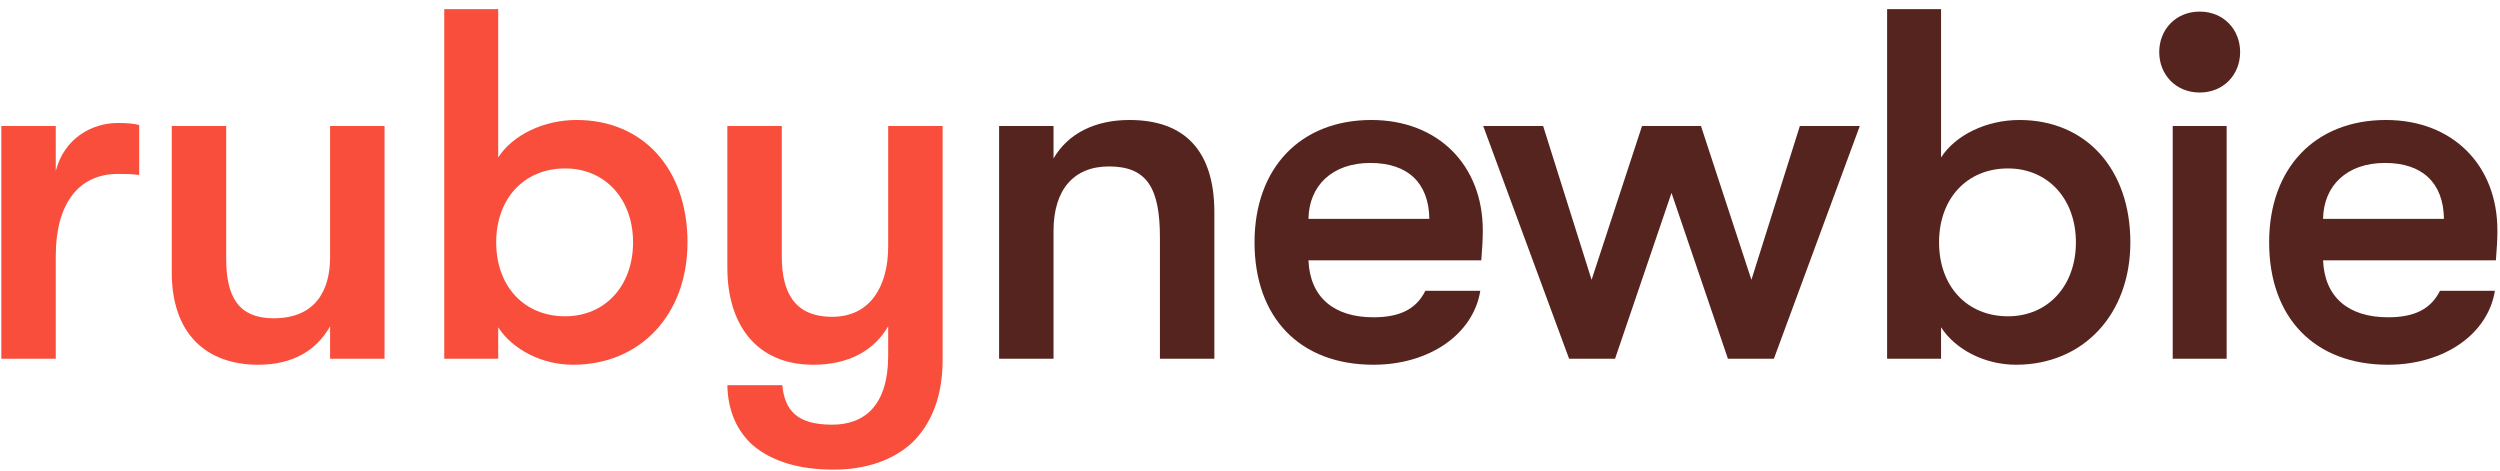
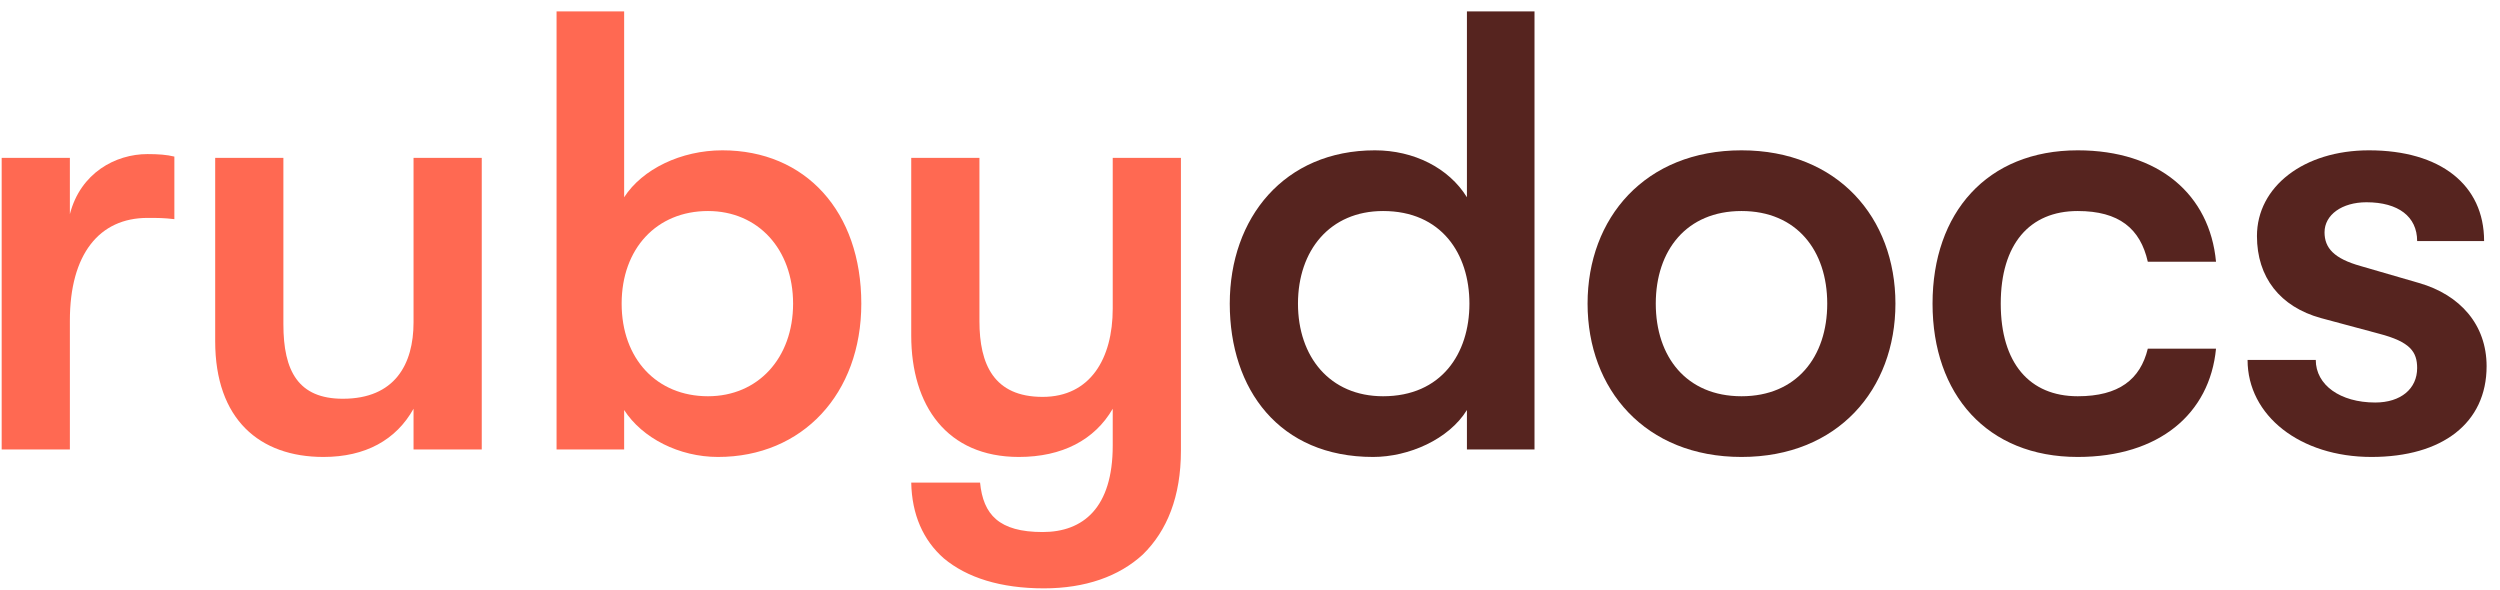
- <svg xmlns="http://www.w3.org/2000/svg" width="223" height="42" viewBox="0 0 223 42" fill="none">
-   <path d="M93.975 32V20.594C93.975 16.941 95.757 14.847 98.92 14.847C102.307 14.847 103.465 16.763 103.465 21.174V32H108.321V18.946C108.321 13.51 105.737 10.703 100.747 10.703C97.673 10.703 95.267 11.906 93.975 14.134V11.238H89.119V32H93.975Z" fill="#56241F" />
-   <path d="M132.265 20.55C132.265 14.713 128.255 10.703 122.329 10.703C116.003 10.703 111.904 14.98 111.904 21.619C111.904 28.347 115.958 32.535 122.507 32.535C127.497 32.535 131.418 29.817 132.042 25.941H127.141C126.339 27.545 124.913 28.302 122.507 28.302C118.988 28.302 116.849 26.52 116.715 23.223H132.131C132.22 22.065 132.265 21.396 132.265 20.55ZM116.715 19.525C116.76 16.584 118.809 14.535 122.24 14.535C125.582 14.535 127.453 16.317 127.497 19.525H116.715Z" fill="#56241F" />
-   <path d="M144.063 32L149.098 17.208L154.132 32H158.231L165.894 11.238H160.548L156.226 24.96L151.726 11.238H146.469L141.969 24.96L137.647 11.238H132.301L139.964 32H144.063Z" fill="#56241F" />
-   <path d="M180.137 10.703C177.196 10.703 174.434 12.04 173.142 14.045V0.812H168.33V32H173.142V29.193C174.434 31.198 177.063 32.535 179.825 32.535C185.84 32.535 190.028 28.035 190.028 21.619C190.028 15.07 186.062 10.703 180.137 10.703ZM179.112 28.213C175.459 28.213 172.964 25.54 172.964 21.619C172.964 17.698 175.459 15.025 179.112 15.025C182.676 15.025 185.171 17.743 185.171 21.619C185.171 25.495 182.676 28.213 179.112 28.213Z" fill="#56241F" />
-   <path d="M196.212 8.253C198.35 8.253 199.82 6.649 199.82 4.644C199.82 2.639 198.35 1.035 196.212 1.035C194.073 1.035 192.603 2.639 192.603 4.644C192.603 6.649 194.073 8.253 196.212 8.253ZM198.617 32V11.238H193.806V32H198.617Z" fill="#56241F" />
-   <path d="M222.768 20.55C222.768 14.713 218.758 10.703 212.832 10.703C206.506 10.703 202.407 14.98 202.407 21.619C202.407 28.347 206.461 32.535 213.01 32.535C218 32.535 221.921 29.817 222.545 25.941H217.644C216.842 27.545 215.416 28.302 213.01 28.302C209.491 28.302 207.352 26.52 207.218 23.223H222.634C222.723 22.065 222.768 21.396 222.768 20.55ZM207.218 19.525C207.263 16.584 209.312 14.535 212.743 14.535C216.085 14.535 217.956 16.317 218 19.525H207.218Z" fill="#56241F" />
-   <path d="M4.975 32V22.822C4.975 18.099 7.069 15.515 10.5 15.515C11.257 15.515 11.658 15.515 12.416 15.604V11.149C11.881 11.015 11.257 10.971 10.5 10.971C8.228 10.971 5.733 12.307 4.975 15.248V11.238H0.119V32H4.975Z" fill="#F84E3B" />
-   <path d="M23.029 32.535C26.014 32.535 28.197 31.332 29.444 29.104V32H34.301V11.238H29.444V22.956C29.444 25.941 28.108 28.391 24.41 28.391C21.247 28.391 20.177 26.431 20.177 23.089V11.238H15.321V24.292C15.321 29.861 18.484 32.535 23.029 32.535Z" fill="#F84E3B" />
-   <path d="M51.434 10.703C48.493 10.703 45.731 12.04 44.439 14.045V0.812H39.627V32H44.439V29.193C45.731 31.198 48.359 32.535 51.122 32.535C57.137 32.535 61.325 28.035 61.325 21.619C61.325 15.07 57.359 10.703 51.434 10.703ZM50.409 28.213C46.756 28.213 44.261 25.54 44.261 21.619C44.261 17.698 46.756 15.025 50.409 15.025C53.973 15.025 56.468 17.743 56.468 21.619C56.468 25.495 53.973 28.213 50.409 28.213Z" fill="#F84E3B" />
-   <path d="M79.226 21.976C79.226 25.54 77.622 28.258 74.236 28.258C70.761 28.258 69.736 25.941 69.736 22.866V11.238H64.88V23.891C64.88 28.881 67.419 32.535 72.543 32.535C75.617 32.535 77.934 31.332 79.226 29.104V31.733C79.226 36.144 77.132 37.881 74.236 37.881C71.117 37.881 70.004 36.634 69.781 34.361H64.88C64.924 36.634 65.726 38.46 67.197 39.752C68.845 41.133 71.251 41.891 74.325 41.891C77.266 41.891 79.672 41.044 81.365 39.485C83.102 37.792 84.082 35.342 84.082 32.089V11.238H79.226V21.976Z" fill="#F84E3B" />
+ <svg xmlns="http://www.w3.org/2000/svg" width="178" height="42" viewBox="0 0 178 42" fill="none">
+   <path d="M104.445 14.045C103.153 11.951 100.658 10.703 97.896 10.703C91.436 10.703 87.559 15.515 87.559 21.619C87.559 27.723 91.079 32.535 97.762 32.535C100.302 32.535 103.153 31.287 104.445 29.193V32H109.257V0.812H104.445V14.045ZM98.475 28.213C94.688 28.213 92.416 25.406 92.416 21.619C92.416 17.832 94.688 15.025 98.475 15.025C102.618 15.025 104.623 18.055 104.623 21.619C104.623 25.183 102.618 28.213 98.475 28.213Z" fill="#56241F" />
+   <path d="M123.995 32.535C130.856 32.535 134.955 27.723 134.955 21.619C134.955 15.515 130.856 10.703 123.995 10.703C117.134 10.703 113.035 15.515 113.035 21.619C113.035 27.723 117.134 32.535 123.995 32.535ZM123.995 28.213C120.074 28.213 117.891 25.406 117.891 21.619C117.891 17.832 120.074 15.025 123.995 15.025C127.916 15.025 130.099 17.832 130.099 21.619C130.099 25.406 127.916 28.213 123.995 28.213Z" fill="#56241F" />
+   <path d="M147.933 32.535C153.725 32.535 157.334 29.46 157.78 24.827H152.923C152.389 27.01 150.874 28.213 147.933 28.213C144.503 28.213 142.453 25.852 142.453 21.619C142.453 17.386 144.503 15.025 147.933 15.025C150.874 15.025 152.389 16.273 152.923 18.634H157.78C157.334 13.867 153.725 10.703 147.933 10.703C141.473 10.703 137.597 15.159 137.597 21.619C137.597 28.079 141.473 32.535 147.933 32.535Z" fill="#56241F" />
+   <path d="M168.848 32.535C173.883 32.535 177.046 30.129 177.046 26.074C177.046 23.134 175.175 20.995 172.234 20.149L168.091 18.946C166.175 18.411 165.507 17.654 165.507 16.54C165.507 15.292 166.754 14.401 168.492 14.401C170.764 14.401 172.101 15.426 172.101 17.164H176.868C176.868 13.154 173.749 10.703 168.67 10.703C164.037 10.703 160.695 13.287 160.695 16.807C160.695 19.748 162.344 21.842 165.24 22.644L169.383 23.758C171.611 24.337 172.101 25.05 172.101 26.208C172.101 27.678 170.942 28.659 169.116 28.659C166.621 28.659 164.883 27.411 164.883 25.629H160.027C160.027 29.594 163.769 32.535 168.848 32.535Z" fill="#56241F" />
+   <path d="M4.975 32V22.822C4.975 18.099 7.069 15.515 10.5 15.515C11.257 15.515 11.658 15.515 12.415 15.604V11.149C11.881 11.015 11.257 10.971 10.5 10.971C8.227 10.971 5.732 12.307 4.975 15.248V11.238H0.119V32H4.975Z" fill="#FF6952" />
+   <path d="M23.029 32.535C26.014 32.535 28.197 31.332 29.444 29.104V32H34.301V11.238H29.444V22.956C29.444 25.941 28.108 28.391 24.41 28.391C21.247 28.391 20.177 26.431 20.177 23.089V11.238H15.321V24.292C15.321 29.861 18.484 32.535 23.029 32.535Z" fill="#FF6952" />
+   <path d="M51.434 10.703C48.493 10.703 45.731 12.04 44.439 14.045V0.812H39.627V32H44.439V29.193C45.731 31.198 48.359 32.535 51.122 32.535C57.136 32.535 61.325 28.035 61.325 21.619C61.325 15.07 57.359 10.703 51.434 10.703ZM50.409 28.213C46.755 28.213 44.261 25.54 44.261 21.619C44.261 17.698 46.755 15.025 50.409 15.025C53.973 15.025 56.468 17.743 56.468 21.619C56.468 25.495 53.973 28.213 50.409 28.213Z" fill="#FF6952" />
+   <path d="M79.226 21.975C79.226 25.54 77.622 28.258 74.236 28.258C70.761 28.258 69.736 25.941 69.736 22.866V11.238H64.88V23.891C64.88 28.881 67.419 32.535 72.543 32.535C75.617 32.535 77.934 31.332 79.226 29.104V31.733C79.226 36.144 77.132 37.881 74.236 37.881C71.117 37.881 70.003 36.634 69.781 34.361H64.88C64.924 36.634 65.726 38.46 67.197 39.752C68.845 41.133 71.251 41.891 74.325 41.891C77.266 41.891 79.671 41.044 81.365 39.485C83.102 37.792 84.082 35.342 84.082 32.089V11.238H79.226V21.975Z" fill="#FF6952" />
</svg>
